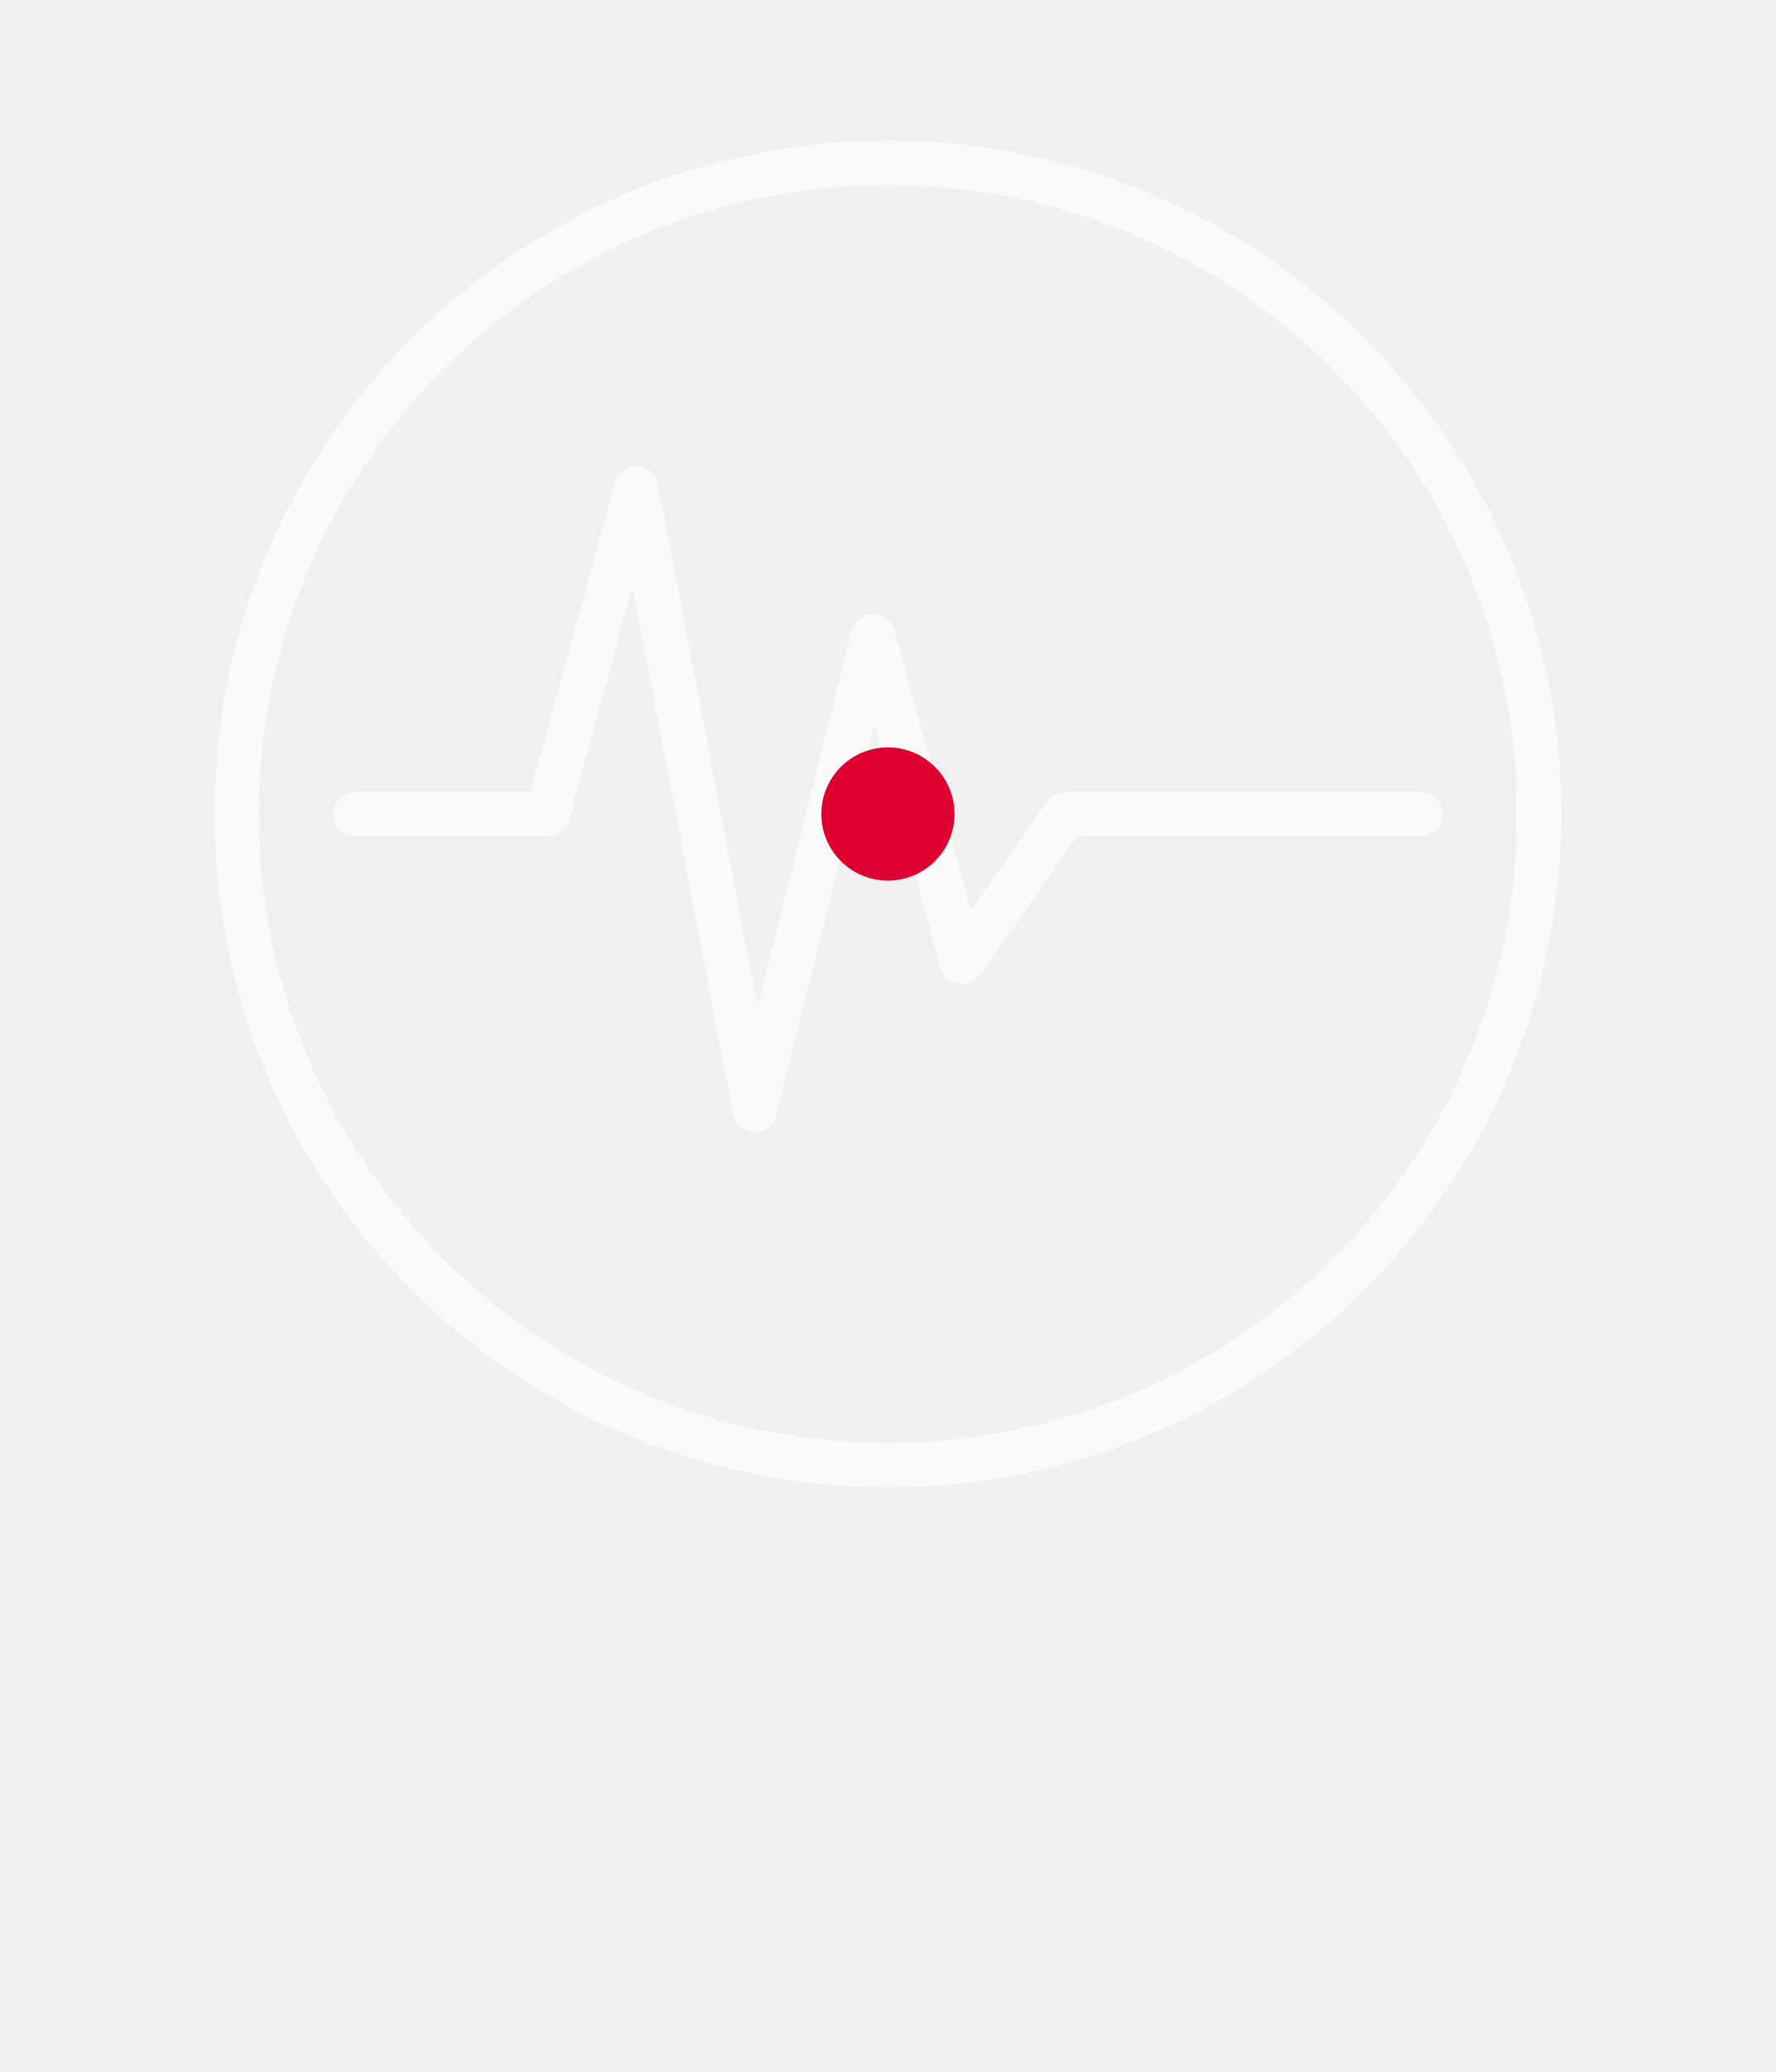
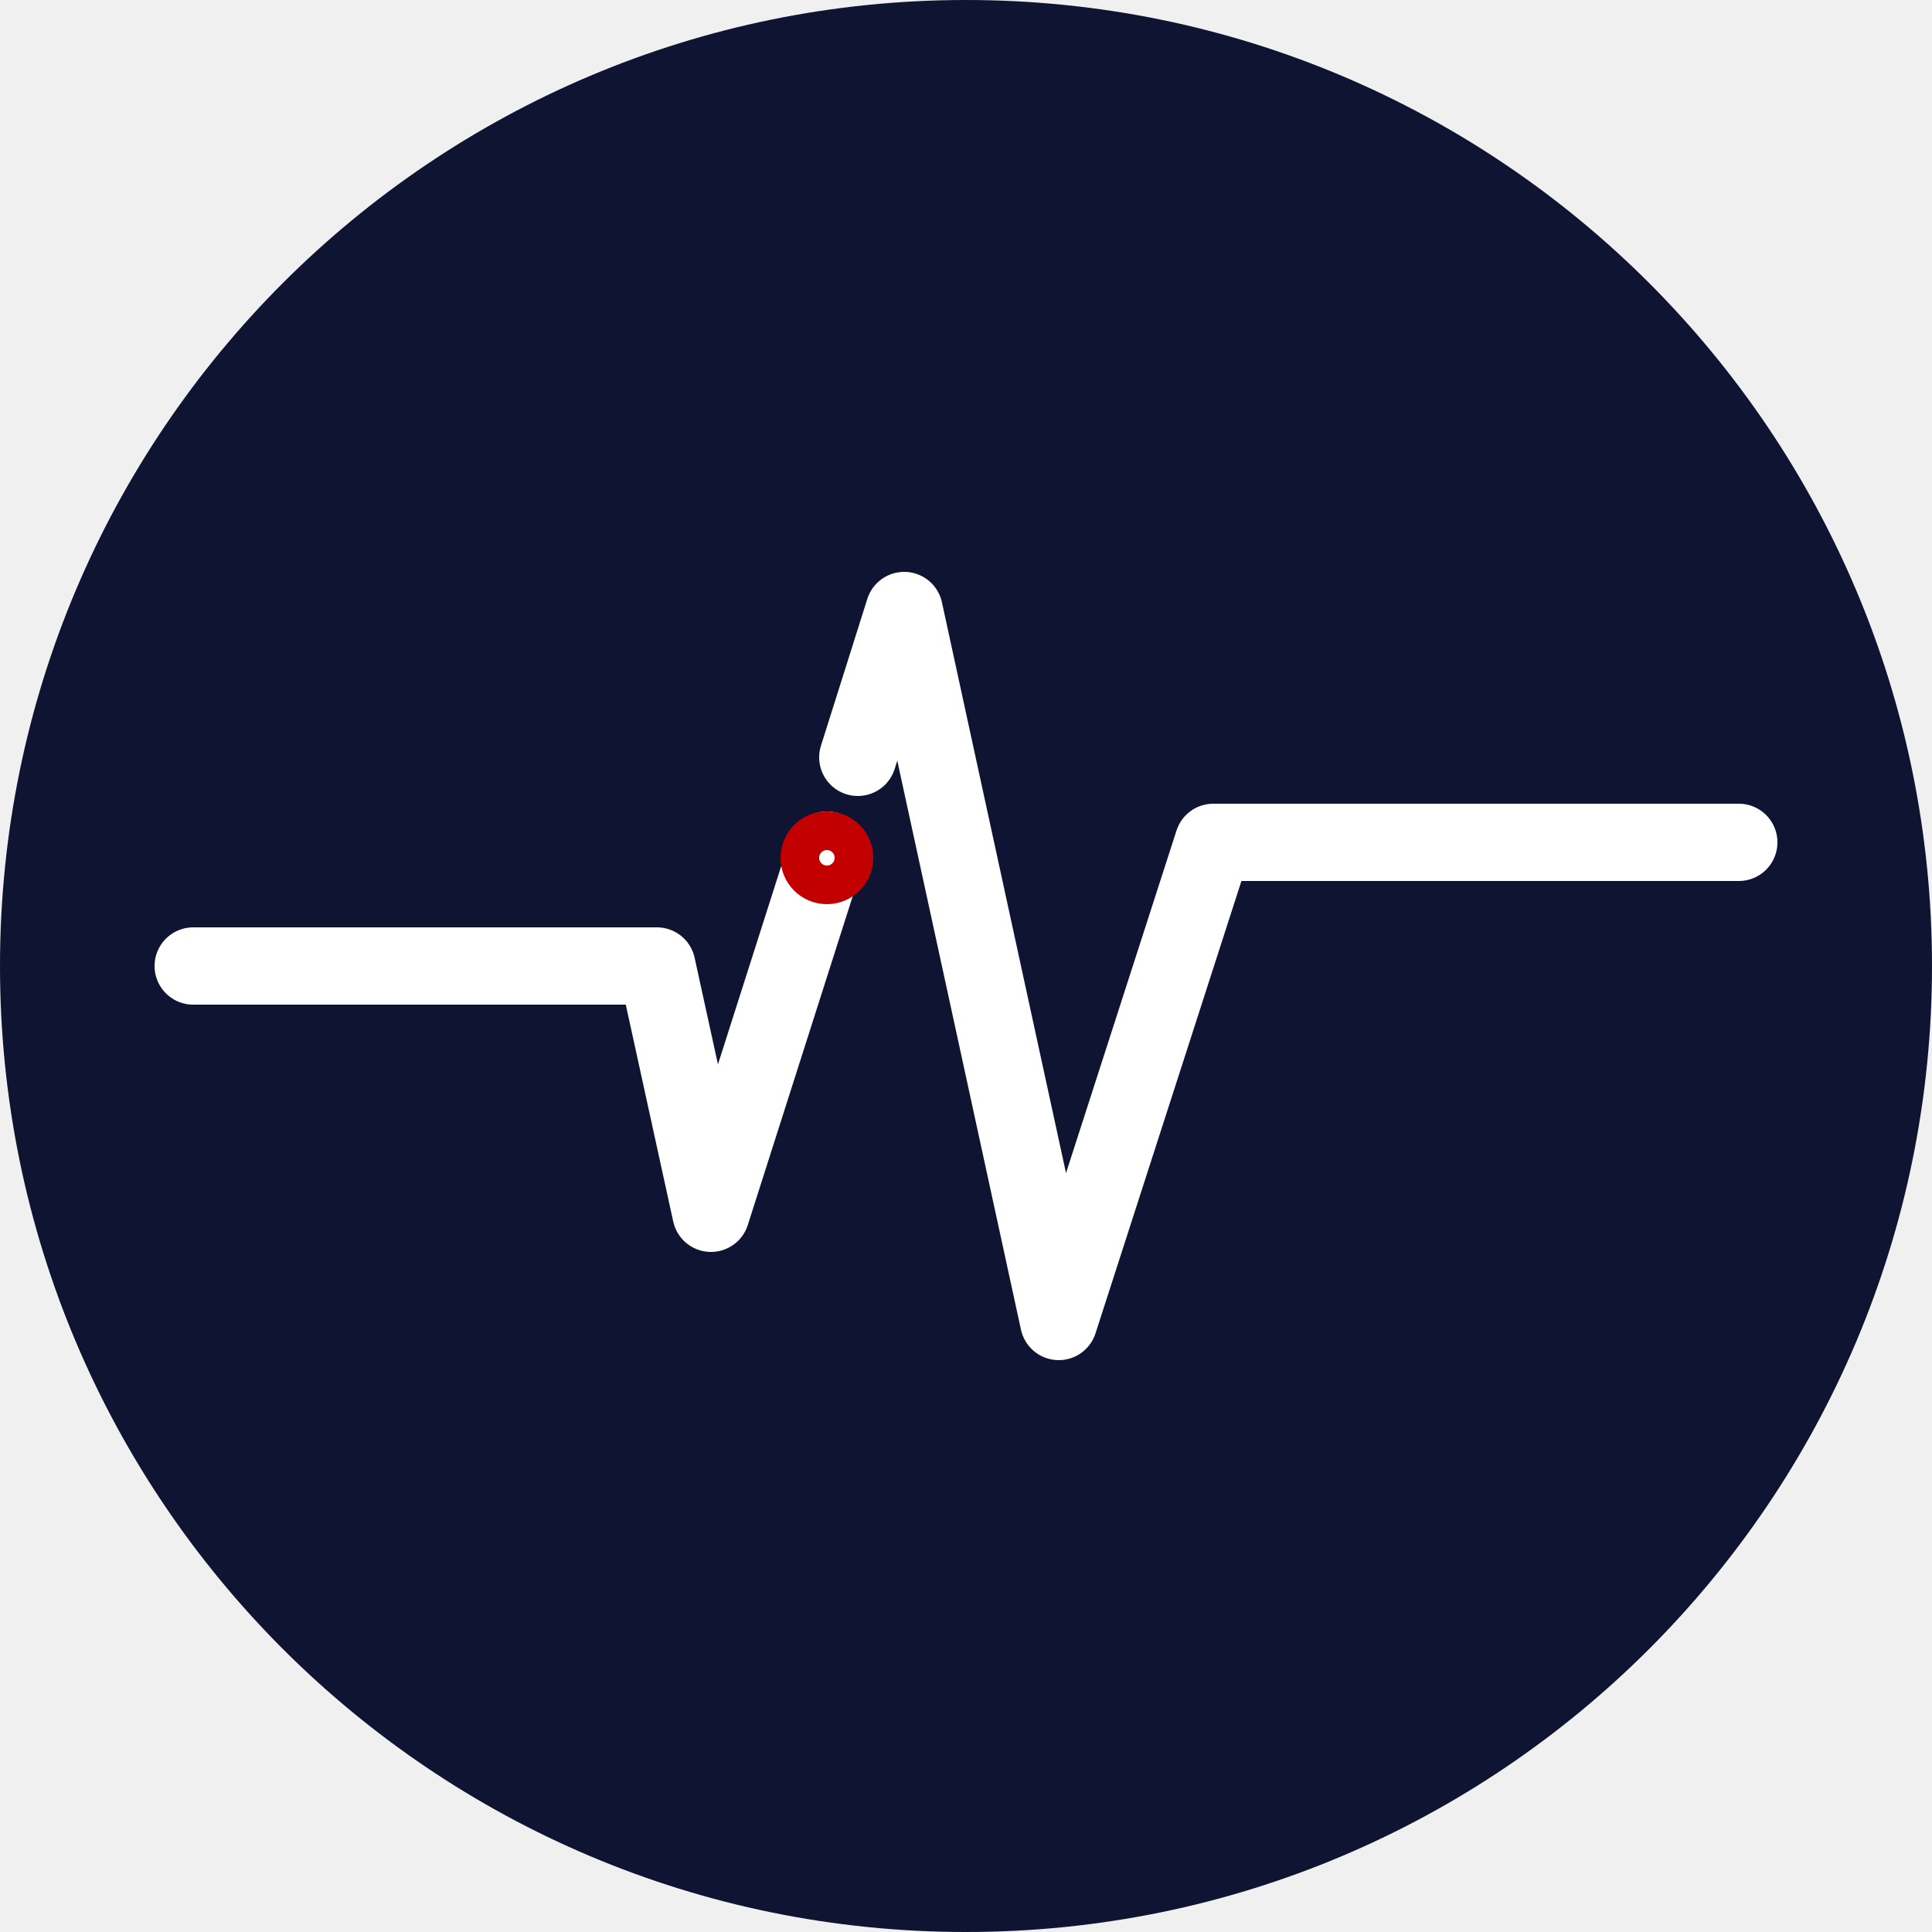
- <svg xmlns="http://www.w3.org/2000/svg" viewBox="0 0 120 140" width="120" height="140">
-   <rect width="120" height="140" fill="none" rx="14" />
-   <g transform="translate(10, 5)">
-     <circle cx="50" cy="50" r="44" fill="none" stroke="#f8fafc" stroke-width="3" />
-     <polyline points="14,50 27,50 33,28 41,70 49,38 55,60 62,50 86,50" fill="none" stroke="#f8fafc" stroke-width="3" stroke-linecap="round" stroke-linejoin="round" />
-     <circle cx="50" cy="50" r="4.5" fill="#DD0031" />
-   </g>
+ <svg xmlns="http://www.w3.org/2000/svg" width="250" height="250" viewBox="0 0 250 250" fill="none">
+   <circle cx="125" cy="125" r="125" fill="#0E1431" />
+   <path d="M25 125H85L92 157L107 110" stroke="white" stroke-width="10" stroke-linecap="round" stroke-linejoin="round" />
+   <path d="M111 98L117 79L137 171L157 109H225" stroke="white" stroke-width="10" stroke-linecap="round" stroke-linejoin="round" />
+   <circle cx="107" cy="111" r="3.5" stroke="#C30000" stroke-width="5" />
</svg>
